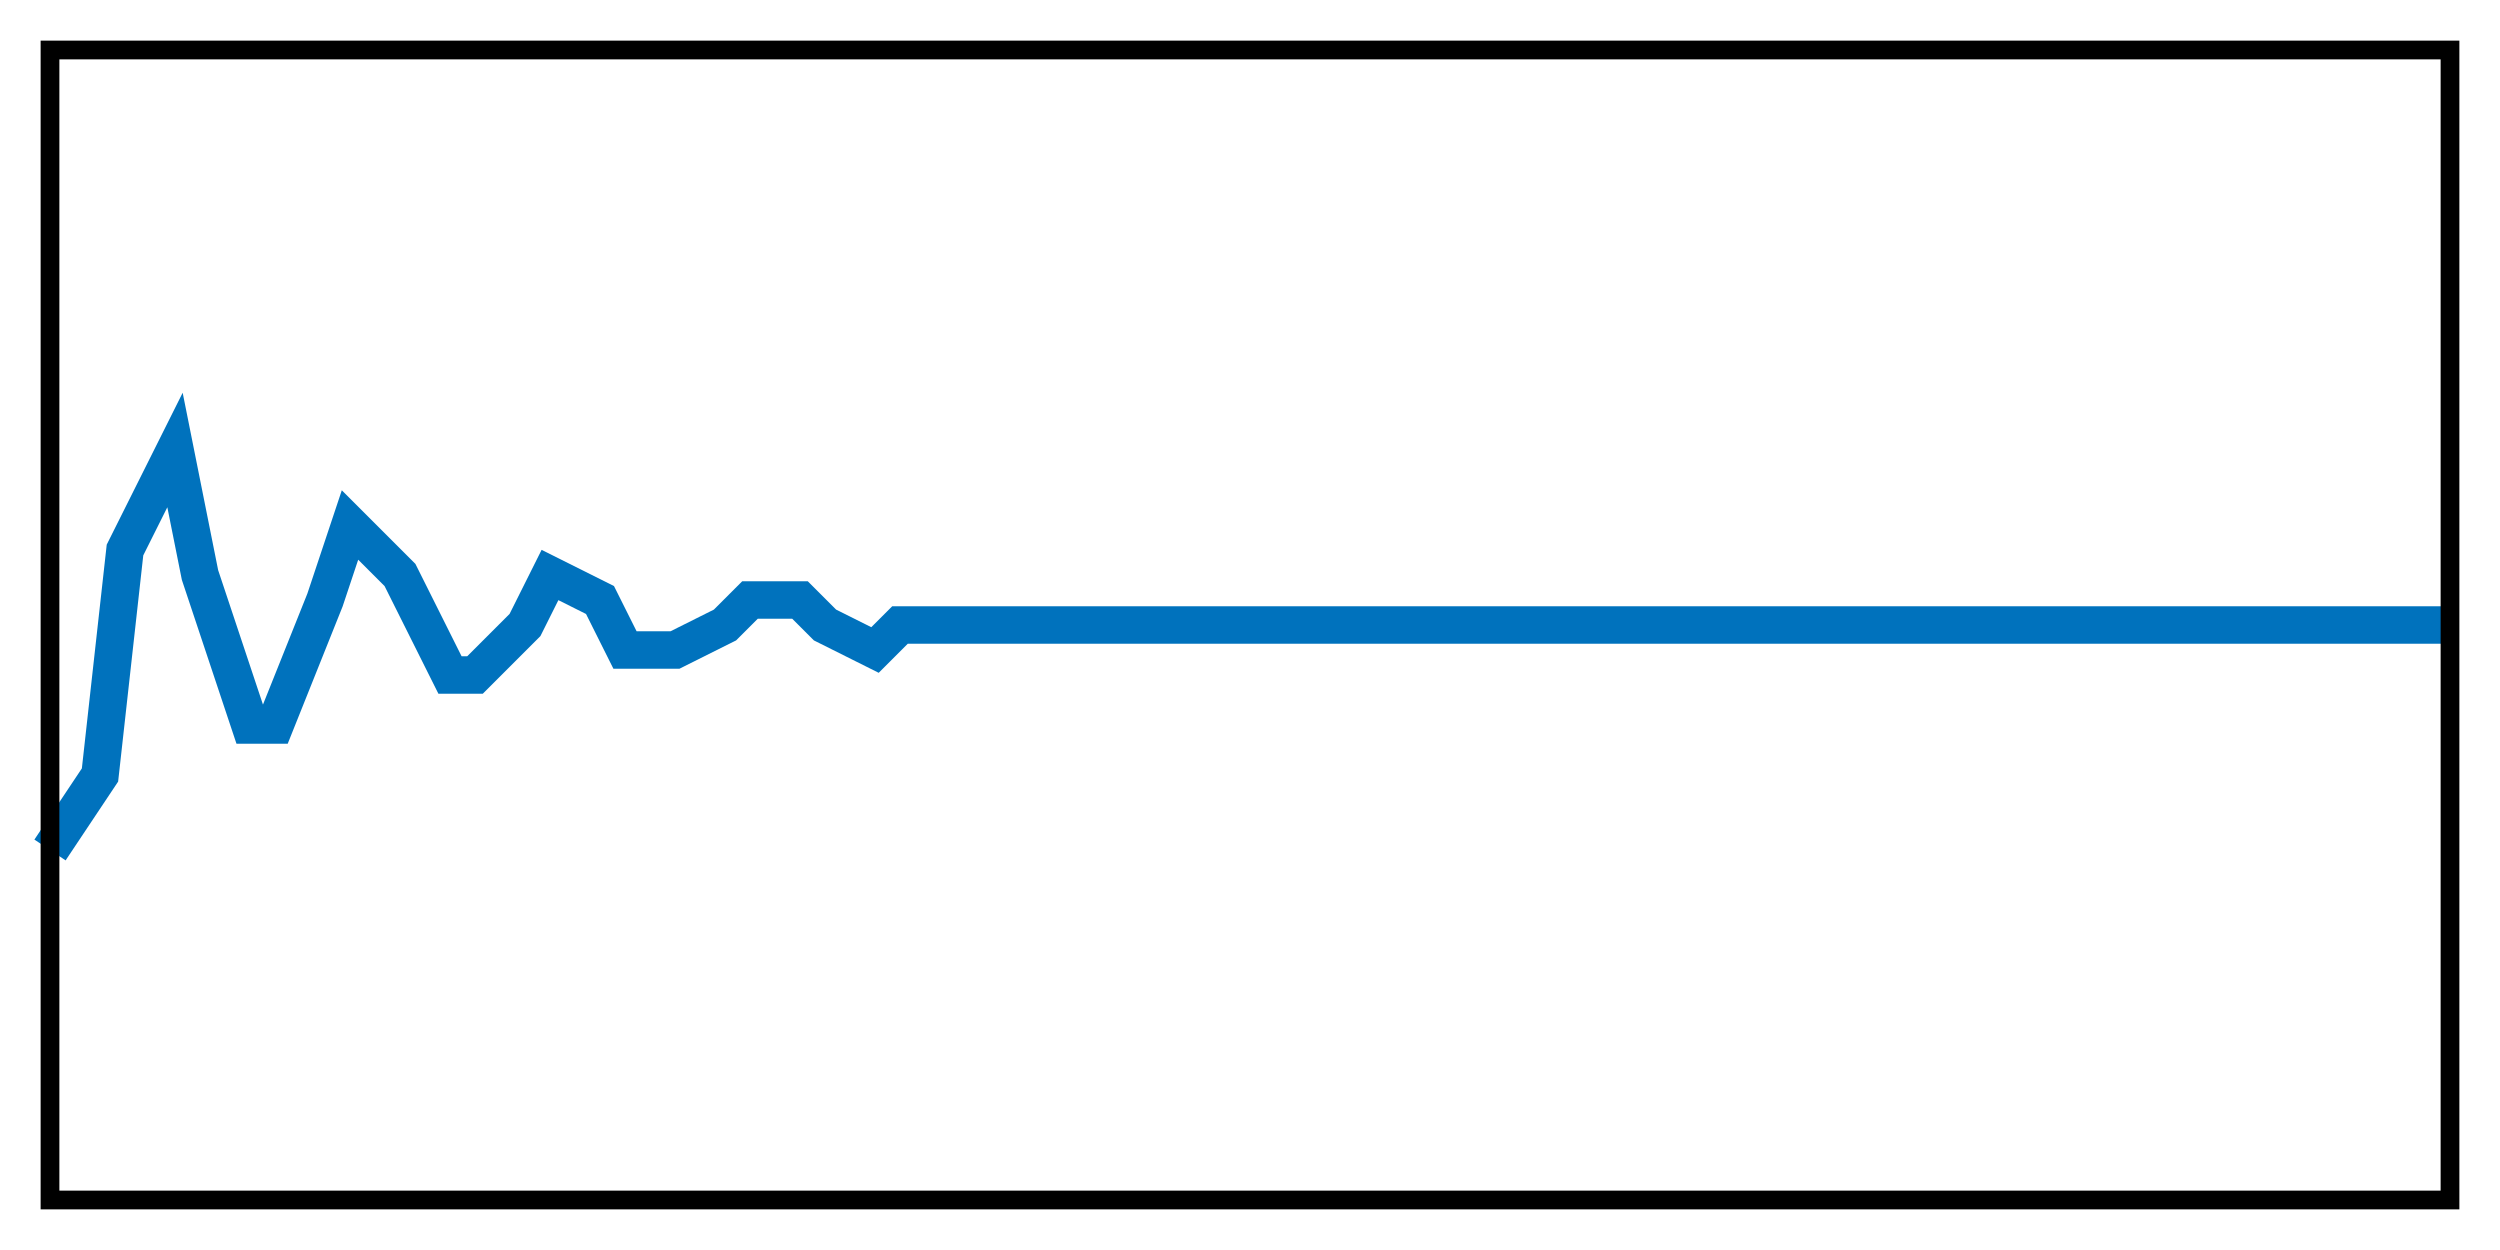
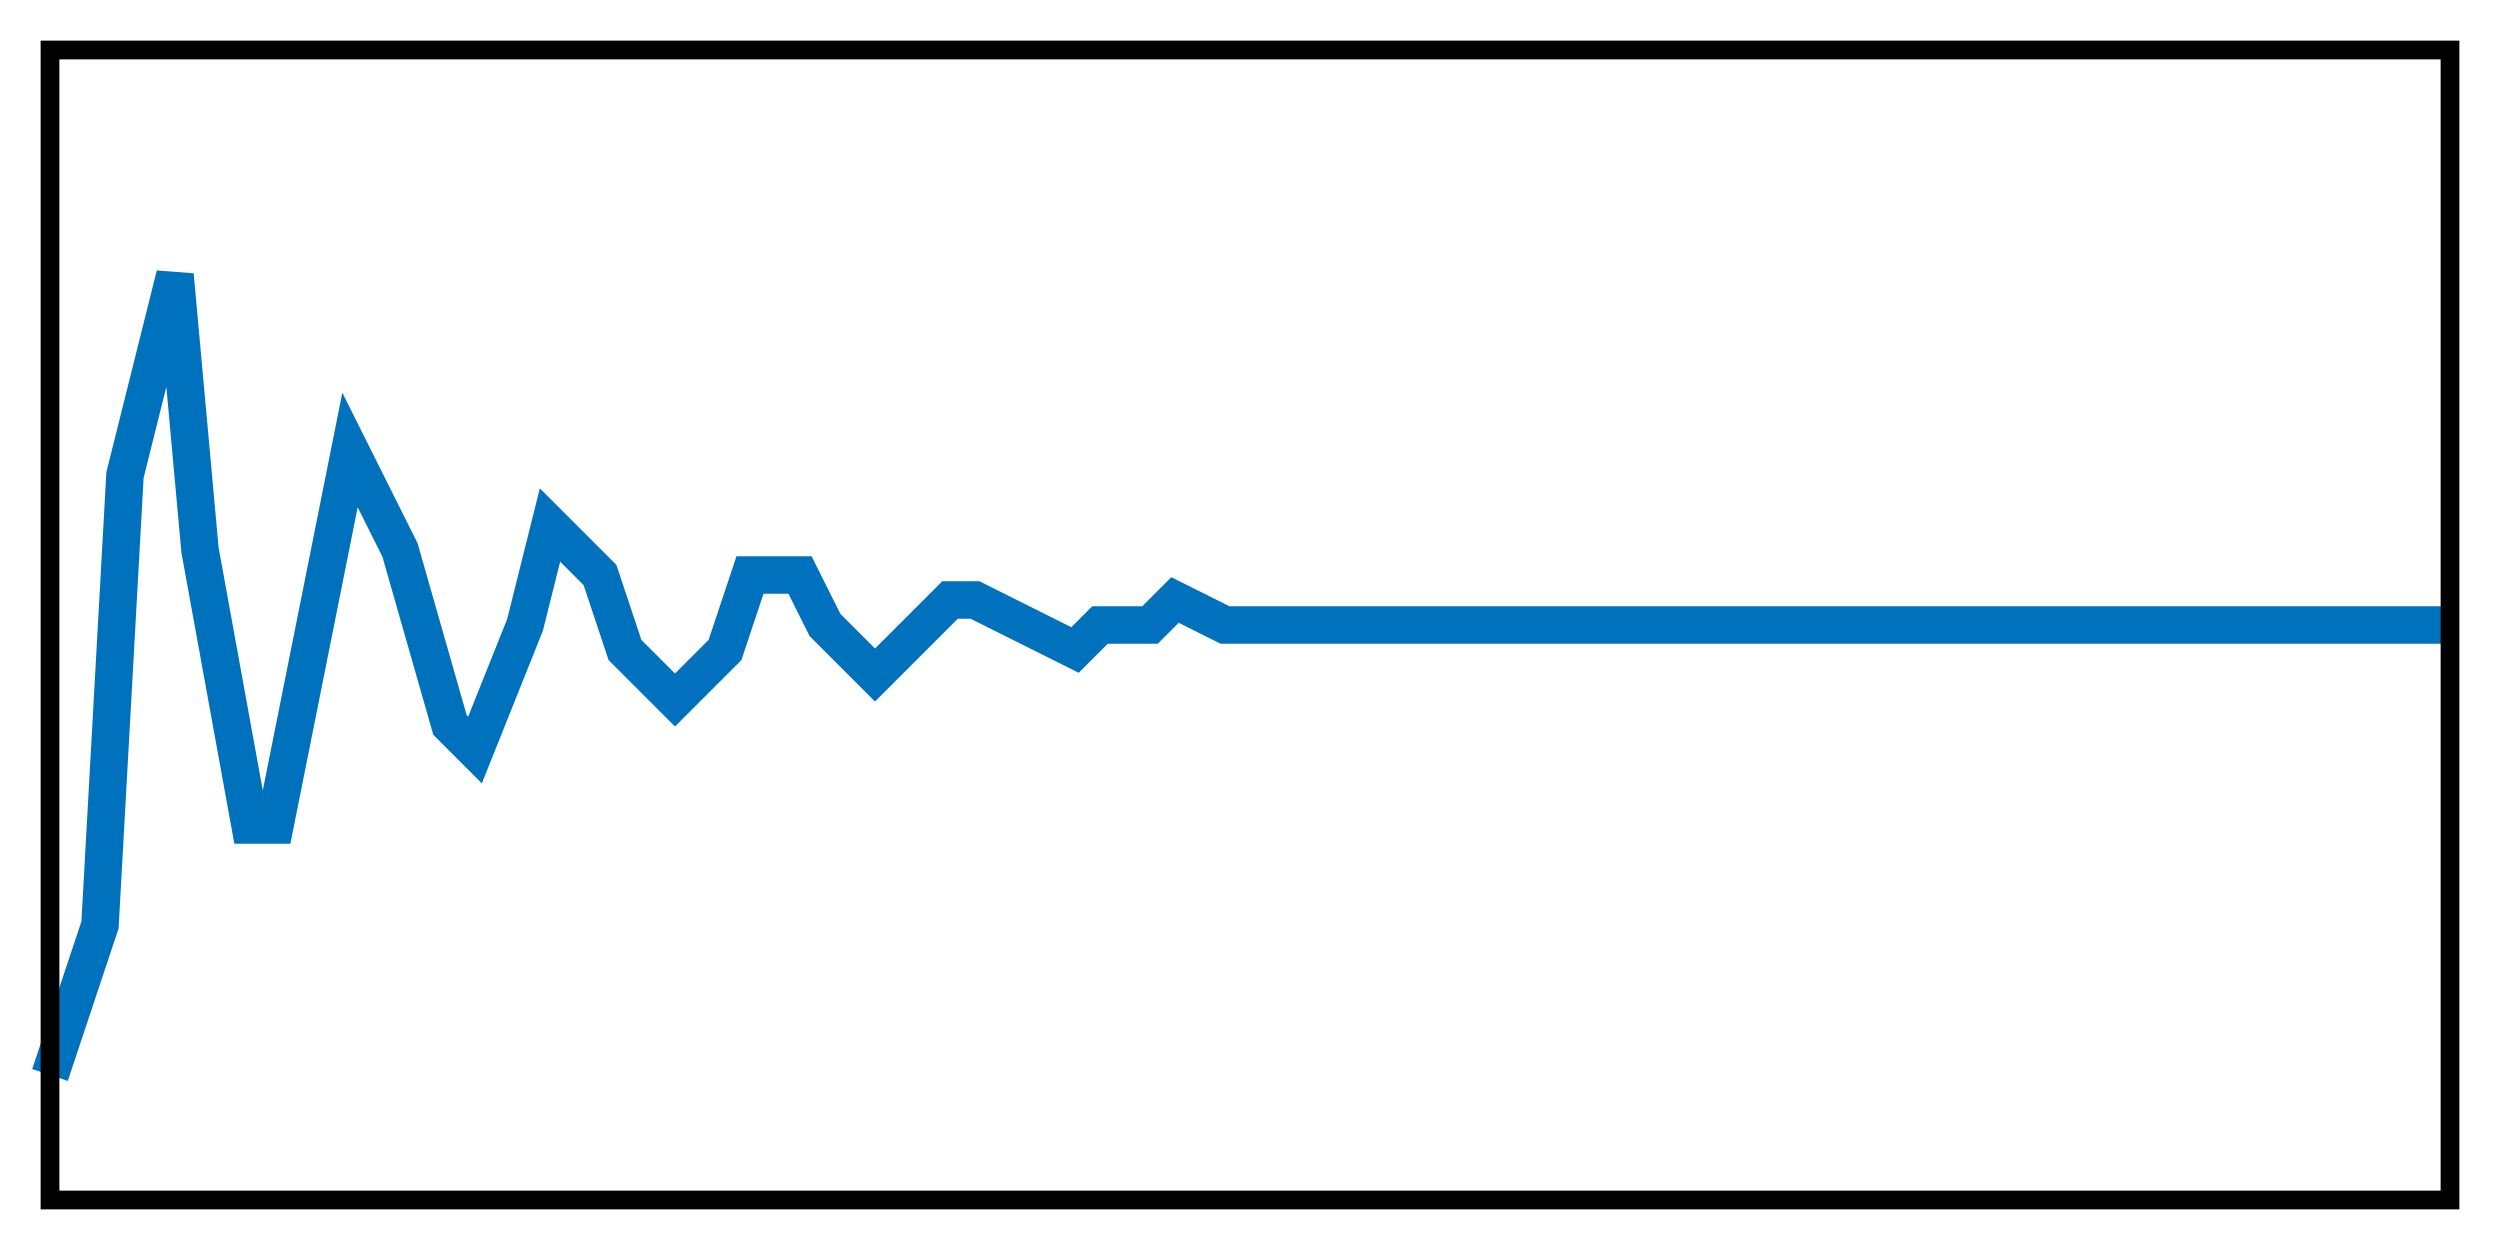
<svg xmlns="http://www.w3.org/2000/svg" viewBox="0 0 100 50">
  <g>
    <rect width="100" height="50" fill="white" />
    <g data-plot-series="true" fill="none" stroke="#0072BD" stroke-width="1.5">
-       <path d="M2,34 L4,31 L5,22 L7,18 L8,23 L10,29 L11,29 L13,24 L14,21 L16,23 L18,27 L19,27 L21,25 L22,23 L24,24 L25,26 L27,26 L29,25 L30,24 L32,24 L33,25 L35,26 L36,25 L38,25 L39,25 L41,25 L43,25 L44,25 L46,25 L47,25 L49,25 L50,25 L52,25 L53,25 L55,25 L57,25 L58,25 L60,25 L61,25 L63,25 L64,25 L66,25 L68,25 L69,25 L71,25 L72,25 L74,25 L75,25 L77,25 L78,25 L80,25 L82,25 L83,25 L85,25 L86,25 L88,25 L89,25 L91,25 L92,25 L94,25 L96,25 L97,25 L98,25" stroke-dasharray="" />
+       <path d="M2,43 L4,37 L5,19 L7,11 L8,22 L10,33 L11,33 L13,23 L14,18 L16,22 L18,29 L19,30 L21,25 L22,21 L24,23 L25,26 L27,28 L29,26 L30,23 L32,23 L33,25 L35,27 L36,26 L38,24 L39,24 L41,25 L43,26 L44,25 L46,25 L47,24 L49,25 L50,25 L52,25 L53,25 L55,25 L57,25 L58,25 L60,25 L61,25 L63,25 L64,25 L66,25 L68,25 L69,25 L71,25 L72,25 L74,25 L75,25 L77,25 L78,25 L80,25 L82,25 L83,25 L85,25 L86,25 L88,25 L89,25 L91,25 L92,25 L94,25 L96,25 L97,25 L98,25" stroke-dasharray="" />
    </g>
    <rect x="2" y="2" width="96" height="46" fill="none" stroke="black" stroke-width="0.75" />
  </g>
</svg>
